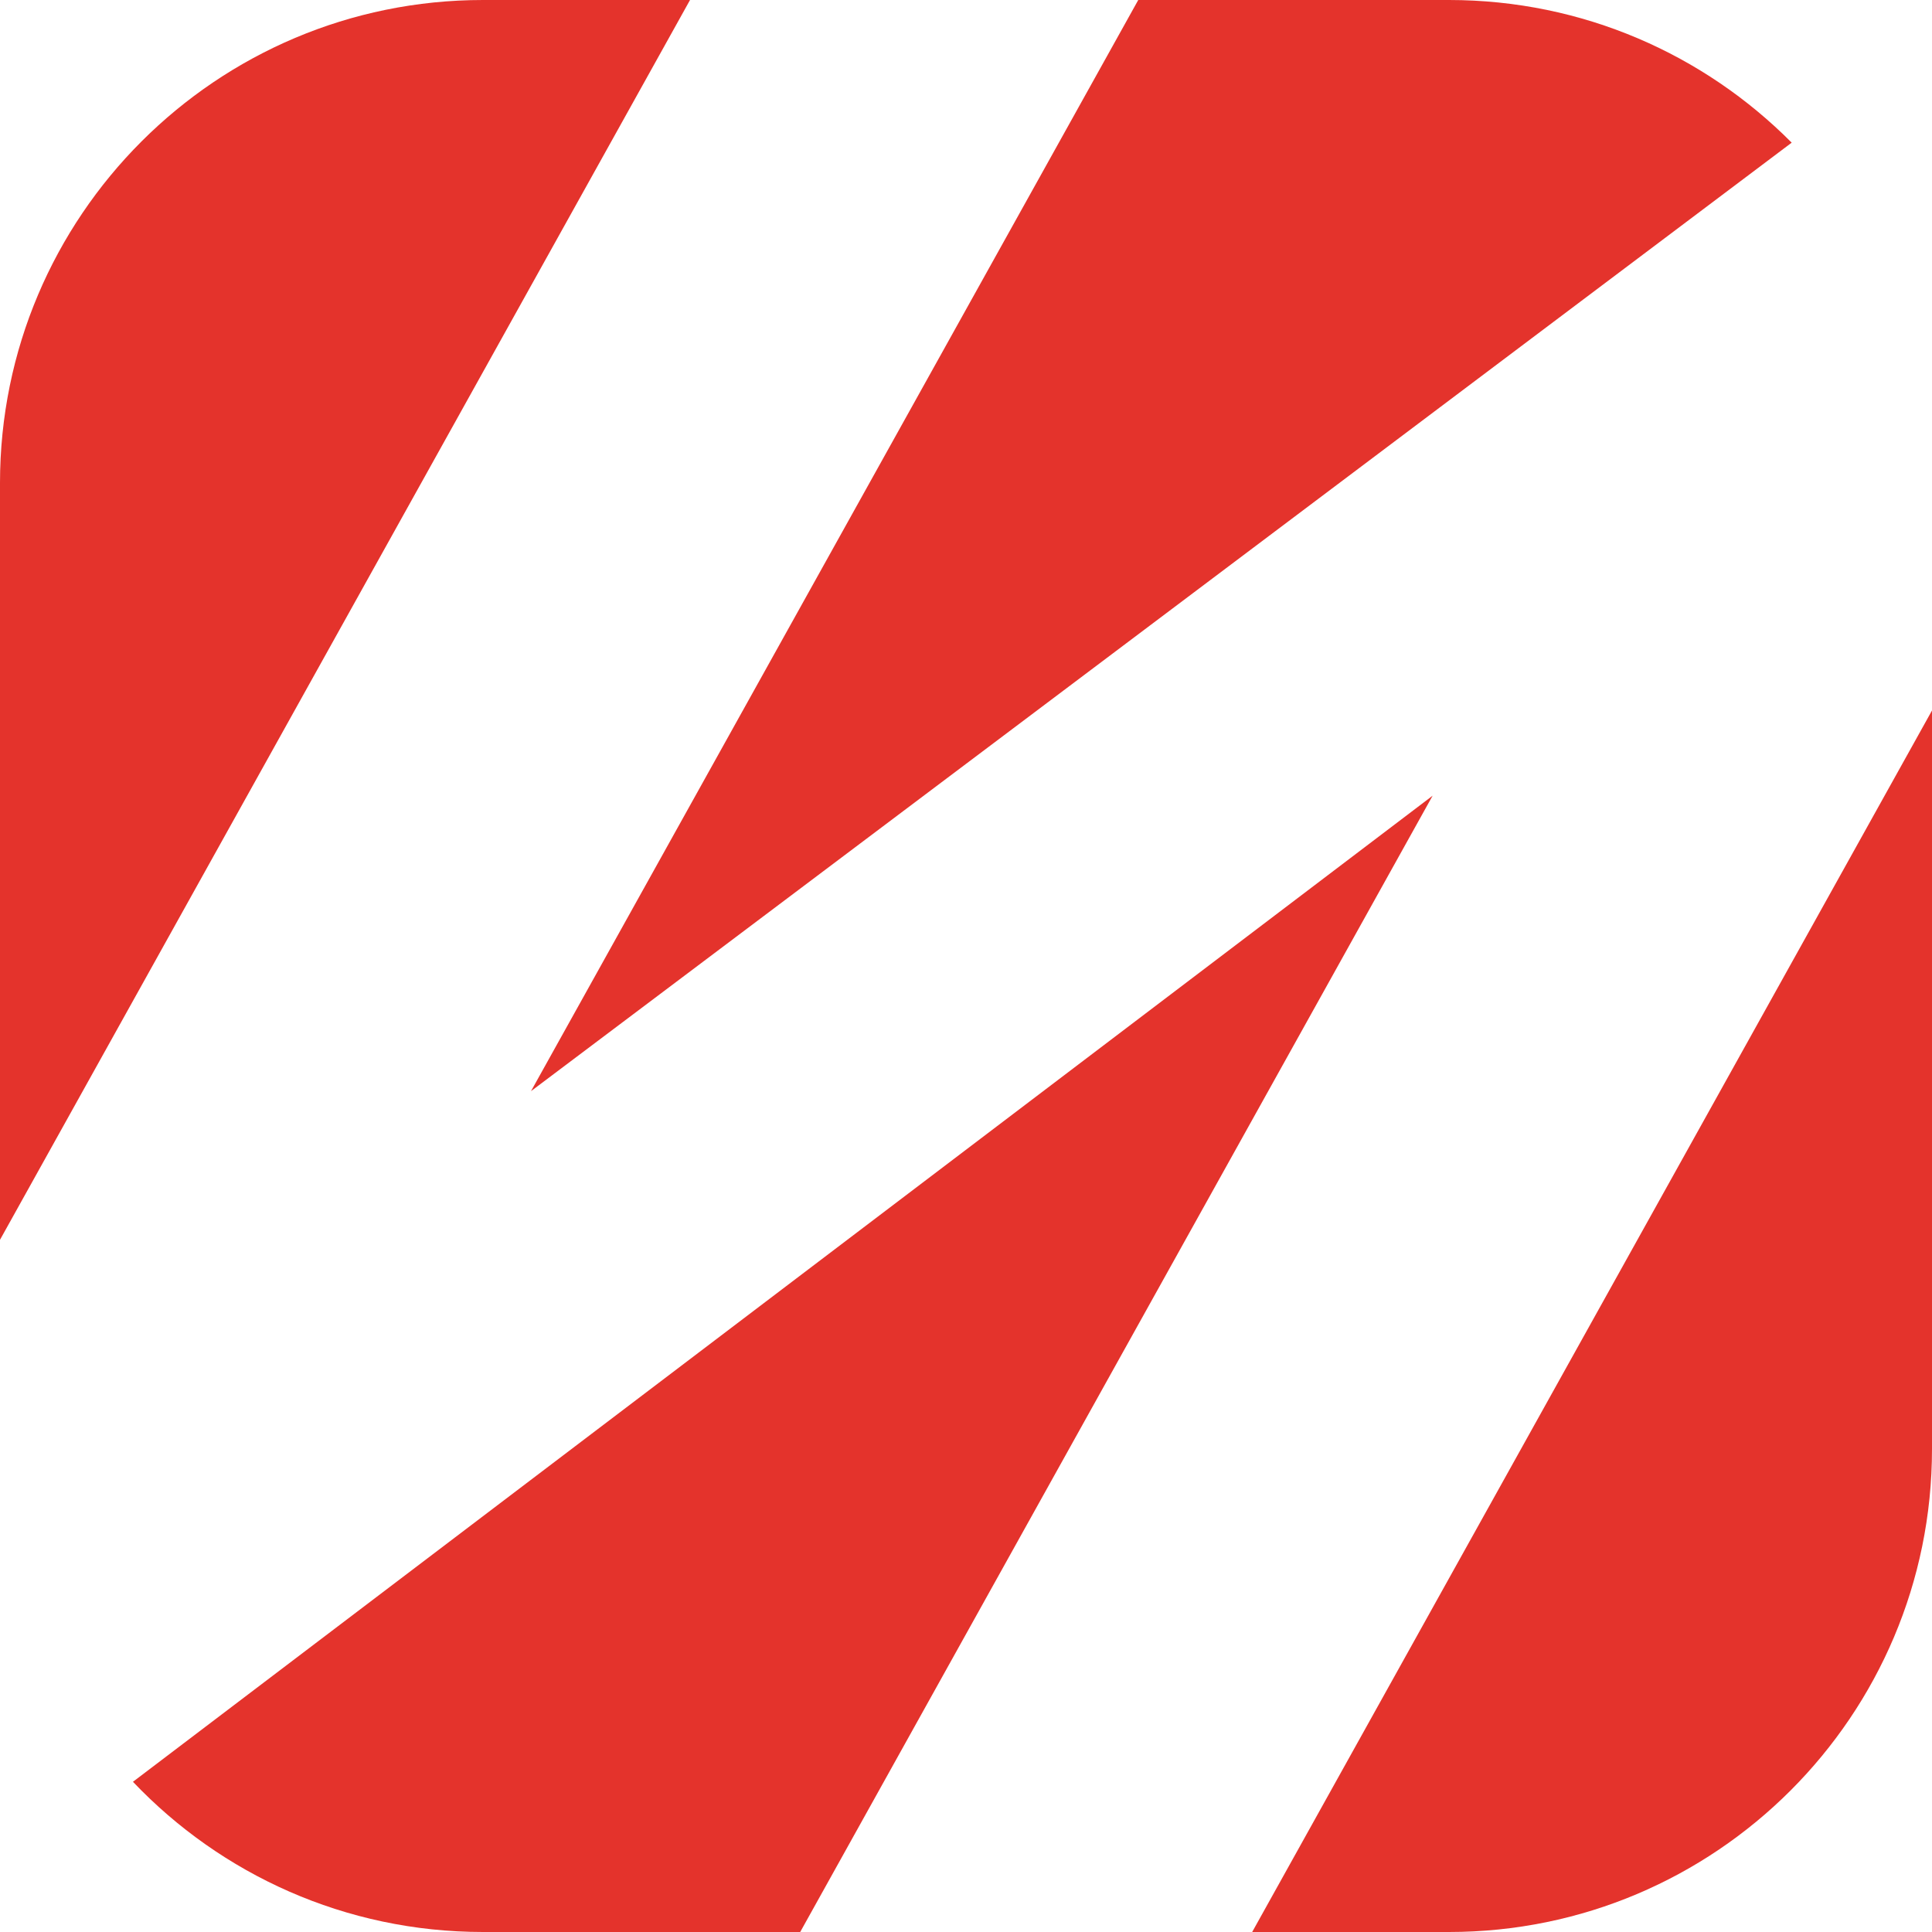
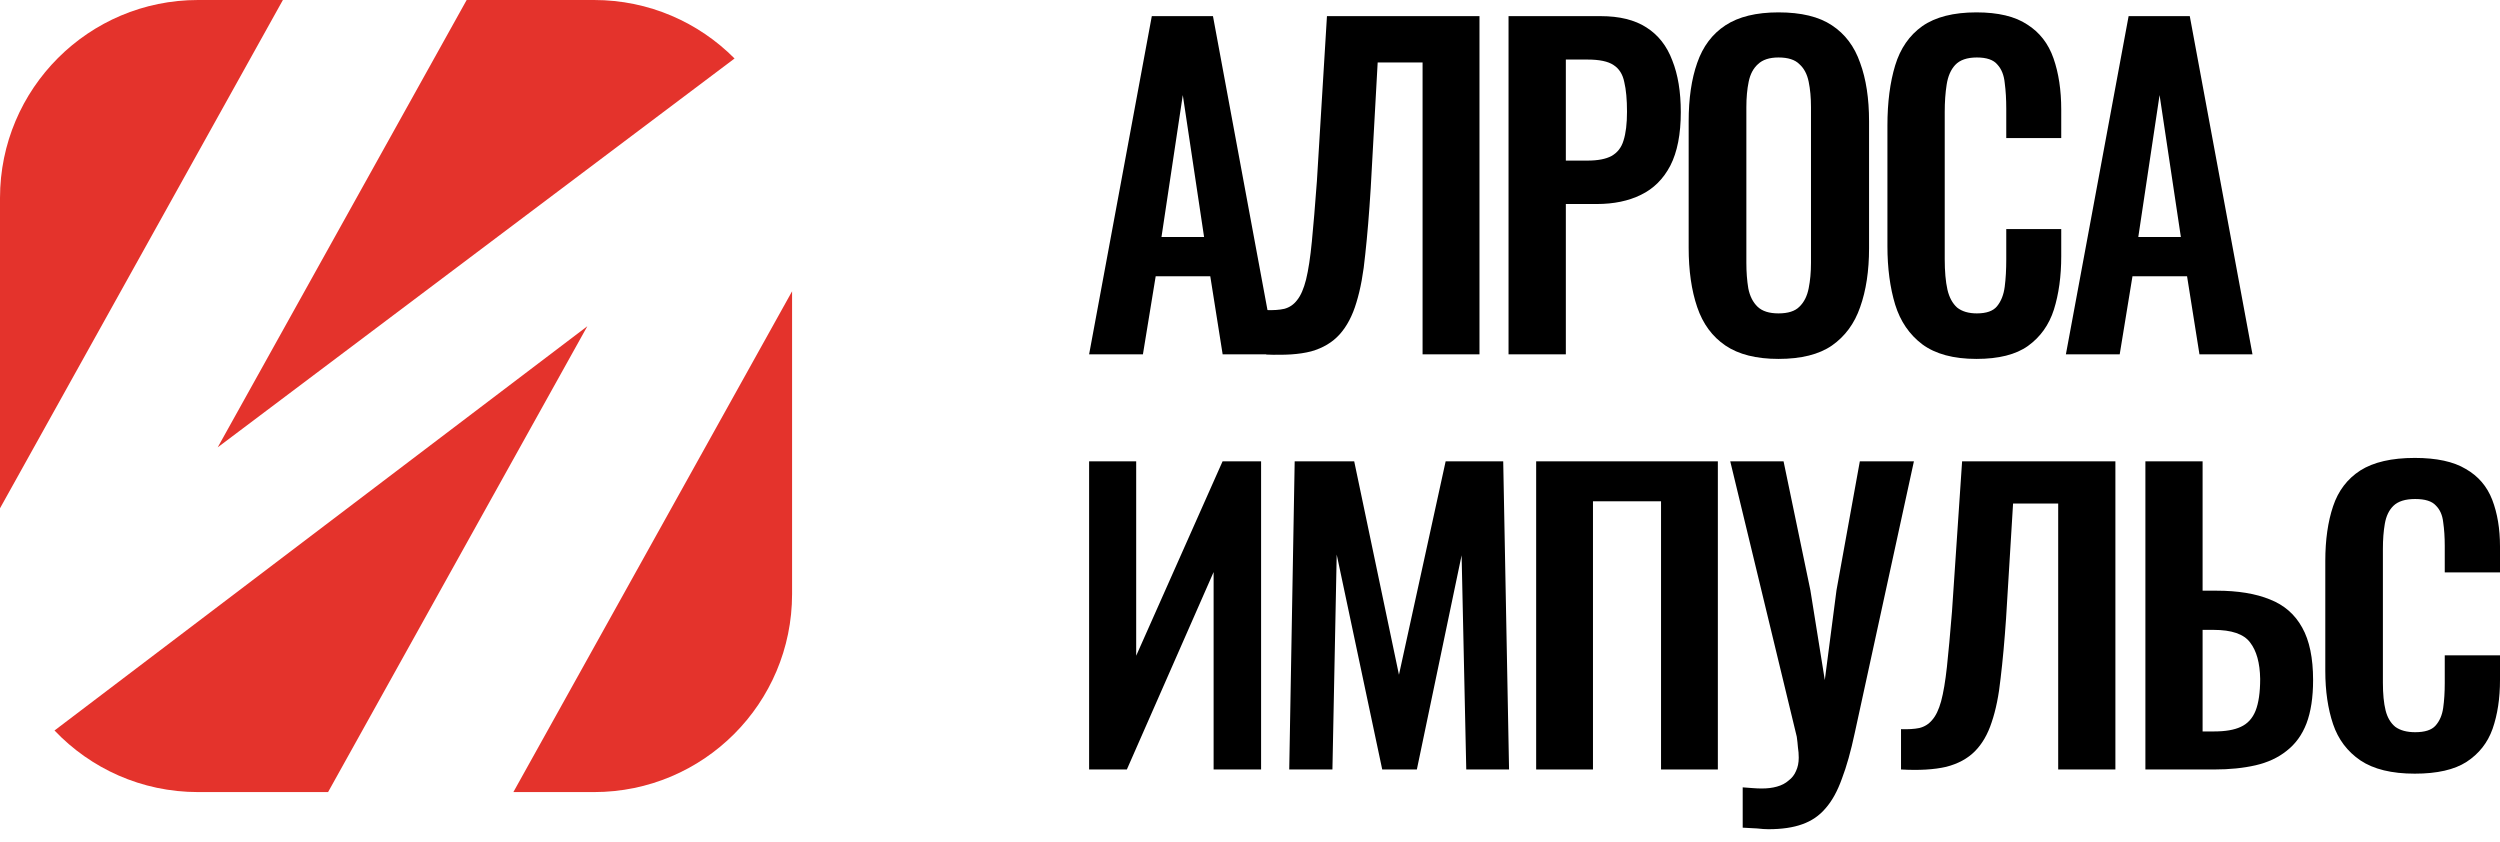
- <svg xmlns="http://www.w3.org/2000/svg" width="32" height="32" viewBox="0 0 32 32" fill="none">
+ <svg xmlns="http://www.w3.org/2000/svg" width="101" height="34" viewBox="0 0 101 34" fill="none">
  <path d="M13.254 32H8C5.718 32 3.66 31.045 2.202 29.512L23.729 13.179L13.254 32Z" fill="#E4332C" />
  <path d="M32 24C32 28.418 28.418 32 24 32H20.74L32 11.768V24Z" fill="#E4332C" />
  <path d="M0 20.535V8C0 3.582 3.582 0 8 0H11.429L0 20.535Z" fill="#E4332C" />
  <path d="M24 0C26.219 0 28.227 0.904 29.676 2.363L8.795 18.073L18.853 0H24Z" fill="#E4332C" />
+   <path d="M44 14.315L46.533 0.652H49.004L51.538 14.315H49.395L48.895 11.16H46.69L46.174 14.315H44ZM46.924 9.575H48.645L47.785 3.84L46.924 9.575Z" fill="black" />
+   <path d="M51.154 14.315V12.527C51.446 12.538 51.691 12.521 51.889 12.476C52.097 12.42 52.27 12.302 52.405 12.122C52.551 11.942 52.671 11.666 52.765 11.295C52.858 10.913 52.937 10.401 52.999 9.76C53.062 9.119 53.13 8.304 53.203 7.314L53.609 0.652H59.771V14.315H57.472V2.524H55.658L55.376 7.618C55.314 8.619 55.241 9.502 55.157 10.266C55.084 11.031 54.965 11.683 54.798 12.223C54.641 12.751 54.417 13.179 54.125 13.505C53.833 13.831 53.447 14.061 52.968 14.196C52.488 14.32 51.884 14.359 51.154 14.315Z" fill="black" />
+   <path d="M60.945 14.315V0.652H64.667C65.428 0.652 66.043 0.804 66.513 1.107C66.992 1.411 67.341 1.855 67.56 2.44C67.79 3.013 67.904 3.71 67.904 4.531C67.904 5.42 67.764 6.139 67.482 6.69C67.201 7.23 66.805 7.624 66.294 7.871C65.793 8.118 65.199 8.242 64.511 8.242H63.26V14.315H60.945ZM63.26 6.488H64.136C64.553 6.488 64.876 6.426 65.105 6.302C65.345 6.167 65.507 5.959 65.59 5.678C65.684 5.386 65.731 4.998 65.731 4.514C65.731 4.02 65.694 3.62 65.621 3.317C65.559 3.002 65.413 2.771 65.183 2.625C64.964 2.479 64.615 2.406 64.136 2.406H63.26V6.488Z" fill="black" />
+   <path d="M71.851 14.5C70.954 14.5 70.24 14.32 69.708 13.96C69.177 13.6 68.796 13.083 68.567 12.408C68.337 11.734 68.222 10.935 68.222 10.013V4.902C68.222 3.98 68.337 3.193 68.567 2.541C68.796 1.878 69.177 1.371 69.708 1.023C70.24 0.674 70.954 0.5 71.851 0.5C72.768 0.5 73.487 0.674 74.009 1.023C74.54 1.371 74.921 1.878 75.15 2.541C75.39 3.193 75.51 3.98 75.51 4.902V10.03C75.51 10.941 75.39 11.734 75.15 12.408C74.921 13.072 74.54 13.589 74.009 13.96C73.487 14.32 72.768 14.5 71.851 14.5ZM71.851 12.661C72.236 12.661 72.518 12.572 72.695 12.392C72.883 12.212 73.008 11.964 73.07 11.649C73.133 11.335 73.164 10.992 73.164 10.62V4.329C73.164 3.947 73.133 3.604 73.07 3.3C73.008 2.996 72.883 2.76 72.695 2.592C72.518 2.412 72.236 2.322 71.851 2.322C71.486 2.322 71.21 2.412 71.022 2.592C70.834 2.76 70.709 2.996 70.647 3.3C70.584 3.604 70.553 3.947 70.553 4.329V10.62C70.553 10.992 70.579 11.335 70.631 11.649C70.693 11.964 70.819 12.212 71.006 12.392C71.194 12.572 71.475 12.661 71.851 12.661Z" fill="black" />
+   <path d="M79.849 14.5C78.921 14.5 78.192 14.303 77.66 13.91C77.139 13.516 76.774 12.982 76.565 12.307C76.357 11.621 76.252 10.834 76.252 9.946V5.071C76.252 4.138 76.357 3.328 76.565 2.642C76.774 1.956 77.139 1.428 77.66 1.057C78.192 0.686 78.921 0.5 79.849 0.5C80.725 0.5 81.408 0.663 81.898 0.989C82.398 1.304 82.753 1.759 82.961 2.355C83.17 2.951 83.274 3.643 83.274 4.43V5.577H81.053V4.396C81.053 4.014 81.033 3.665 80.991 3.351C80.96 3.036 80.861 2.788 80.694 2.608C80.537 2.417 80.261 2.322 79.865 2.322C79.469 2.322 79.177 2.423 78.989 2.625C78.812 2.816 78.697 3.081 78.645 3.418C78.593 3.744 78.567 4.115 78.567 4.531V10.469C78.567 10.963 78.603 11.374 78.676 11.7C78.749 12.015 78.88 12.257 79.067 12.425C79.265 12.583 79.531 12.661 79.865 12.661C80.251 12.661 80.522 12.566 80.678 12.375C80.845 12.172 80.949 11.908 80.991 11.582C81.033 11.256 81.053 10.89 81.053 10.486V9.254H83.274V10.351C83.274 11.16 83.175 11.88 82.977 12.51C82.779 13.128 82.43 13.617 81.929 13.977C81.439 14.326 80.746 14.5 79.849 14.5Z" fill="black" />
+   <path d="M83.462 14.315L85.996 0.652H88.467L91 14.315H88.858L88.357 11.16H86.152L85.636 14.315H83.462ZM86.387 9.575H88.107L87.247 3.84L86.387 9.575Z" fill="black" />
+   <path d="M44 31.087V18.638H45.902V26.492L49.392 18.638H50.948V31.087H49.03V23.111L45.525 31.087H44Z" fill="black" />
+   <path d="M52.085 31.087L52.305 18.638H54.71L56.518 27.26L58.404 18.638H60.73L60.966 31.087H59.237L59.049 22.434L57.241 31.087H55.842L54.003 22.404L53.83 31.087H52.085Z" fill="black" />
+   <path d="M62.061 31.087V18.638H69.401V31.087H67.106V20.252H64.356V31.087H62.061Z" fill="black" />
+   <path d="M70.405 33.438V31.809C70.552 31.82 70.688 31.83 70.814 31.84C70.94 31.85 71.06 31.855 71.175 31.855C71.406 31.855 71.61 31.83 71.788 31.779C71.977 31.727 72.134 31.645 72.26 31.533C72.396 31.43 72.496 31.302 72.559 31.149C72.632 30.995 72.669 30.816 72.669 30.611C72.669 30.467 72.658 30.329 72.637 30.196C72.627 30.062 72.611 29.919 72.59 29.765L69.902 18.638H72.056L73.14 23.848L73.722 27.475L74.194 23.848L75.137 18.638H77.322L74.932 29.612C74.775 30.349 74.602 30.964 74.414 31.456C74.235 31.958 74.015 32.358 73.753 32.655C73.502 32.952 73.188 33.167 72.81 33.3C72.444 33.433 71.988 33.5 71.443 33.5C71.317 33.5 71.165 33.49 70.987 33.469C70.809 33.459 70.615 33.449 70.405 33.438Z" fill="black" />
+   <path d="M76.801 31.087V29.458C77.094 29.468 77.341 29.453 77.54 29.412C77.749 29.361 77.922 29.253 78.058 29.089C78.205 28.925 78.326 28.674 78.42 28.336C78.514 27.988 78.593 27.521 78.656 26.938C78.719 26.354 78.787 25.611 78.86 24.709L79.269 18.638H85.462V31.087H83.151V20.344H81.328L81.045 24.986C80.982 25.898 80.909 26.702 80.825 27.399C80.752 28.095 80.631 28.689 80.463 29.181C80.306 29.663 80.081 30.052 79.788 30.349C79.494 30.646 79.106 30.857 78.624 30.98C78.142 31.092 77.535 31.128 76.801 31.087Z" fill="black" />
+   <path d="M86.674 31.087V18.638H88.985V23.864H89.551C90.41 23.864 91.128 23.982 91.704 24.217C92.281 24.443 92.716 24.822 93.009 25.355C93.302 25.877 93.449 26.584 93.449 27.475C93.449 28.172 93.36 28.756 93.182 29.227C93.004 29.689 92.737 30.057 92.38 30.334C92.034 30.611 91.615 30.805 91.123 30.918C90.63 31.031 90.075 31.087 89.457 31.087H86.674ZM88.985 29.55H89.457C89.907 29.55 90.263 29.489 90.525 29.366C90.798 29.243 90.997 29.028 91.123 28.72C91.249 28.403 91.311 27.972 91.311 27.429C91.301 26.784 91.165 26.292 90.903 25.954C90.651 25.616 90.159 25.447 89.425 25.447H88.985V29.55Z" fill="black" />
+   <path d="M97.558 31.256C96.625 31.256 95.891 31.077 95.357 30.718C94.833 30.36 94.466 29.873 94.257 29.258C94.047 28.633 93.942 27.916 93.942 27.107V22.665C93.942 21.814 94.047 21.077 94.257 20.452C94.466 19.827 94.833 19.345 95.357 19.007C95.891 18.669 96.625 18.5 97.558 18.5C98.438 18.5 99.124 18.649 99.617 18.946C100.12 19.233 100.476 19.648 100.686 20.191C100.895 20.734 101 21.364 101 22.081V23.126H98.768V22.05C98.768 21.702 98.747 21.384 98.705 21.097C98.674 20.811 98.574 20.585 98.406 20.421C98.249 20.247 97.972 20.16 97.573 20.16C97.175 20.16 96.882 20.252 96.693 20.436C96.515 20.611 96.4 20.851 96.347 21.159C96.295 21.456 96.269 21.794 96.269 22.173V27.583C96.269 28.034 96.305 28.408 96.379 28.705C96.452 28.992 96.583 29.212 96.772 29.366C96.971 29.509 97.238 29.581 97.573 29.581C97.961 29.581 98.234 29.494 98.391 29.32C98.558 29.135 98.663 28.895 98.705 28.597C98.747 28.3 98.768 27.967 98.768 27.598V26.476H101V27.475C101 28.213 100.9 28.869 100.701 29.443C100.502 30.006 100.151 30.452 99.648 30.78C99.156 31.097 98.459 31.256 97.558 31.256Z" fill="black" />
</svg>
